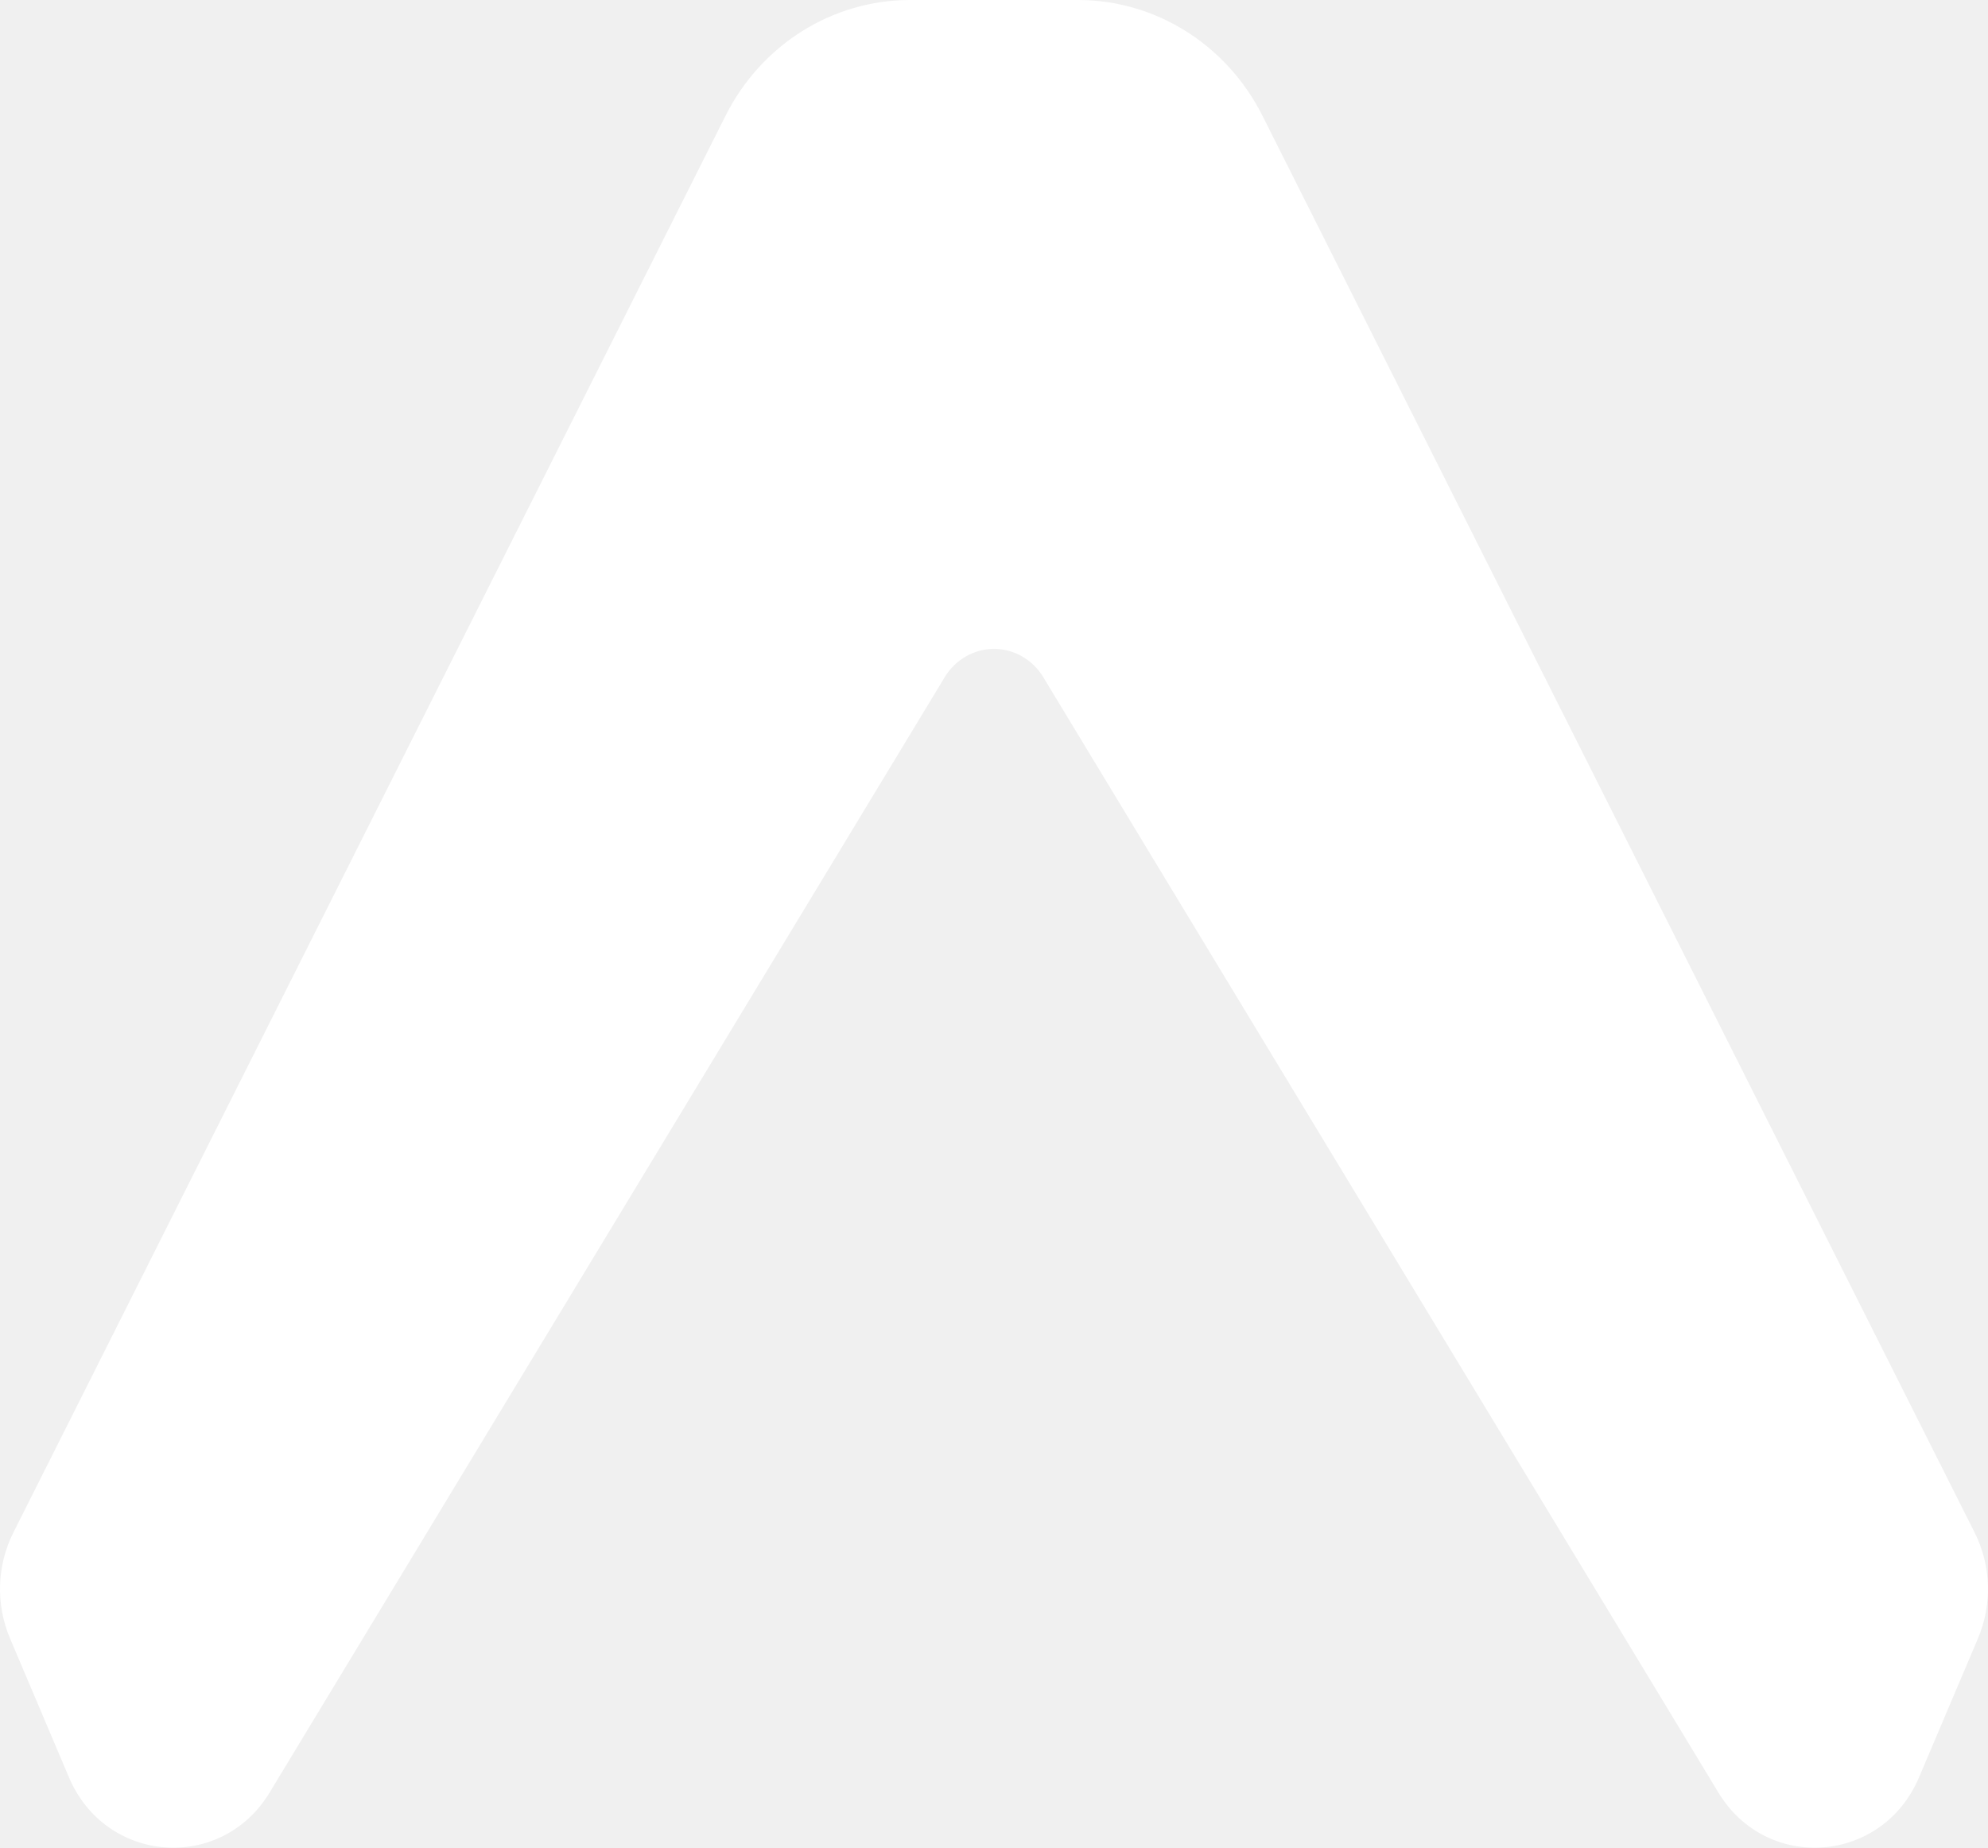
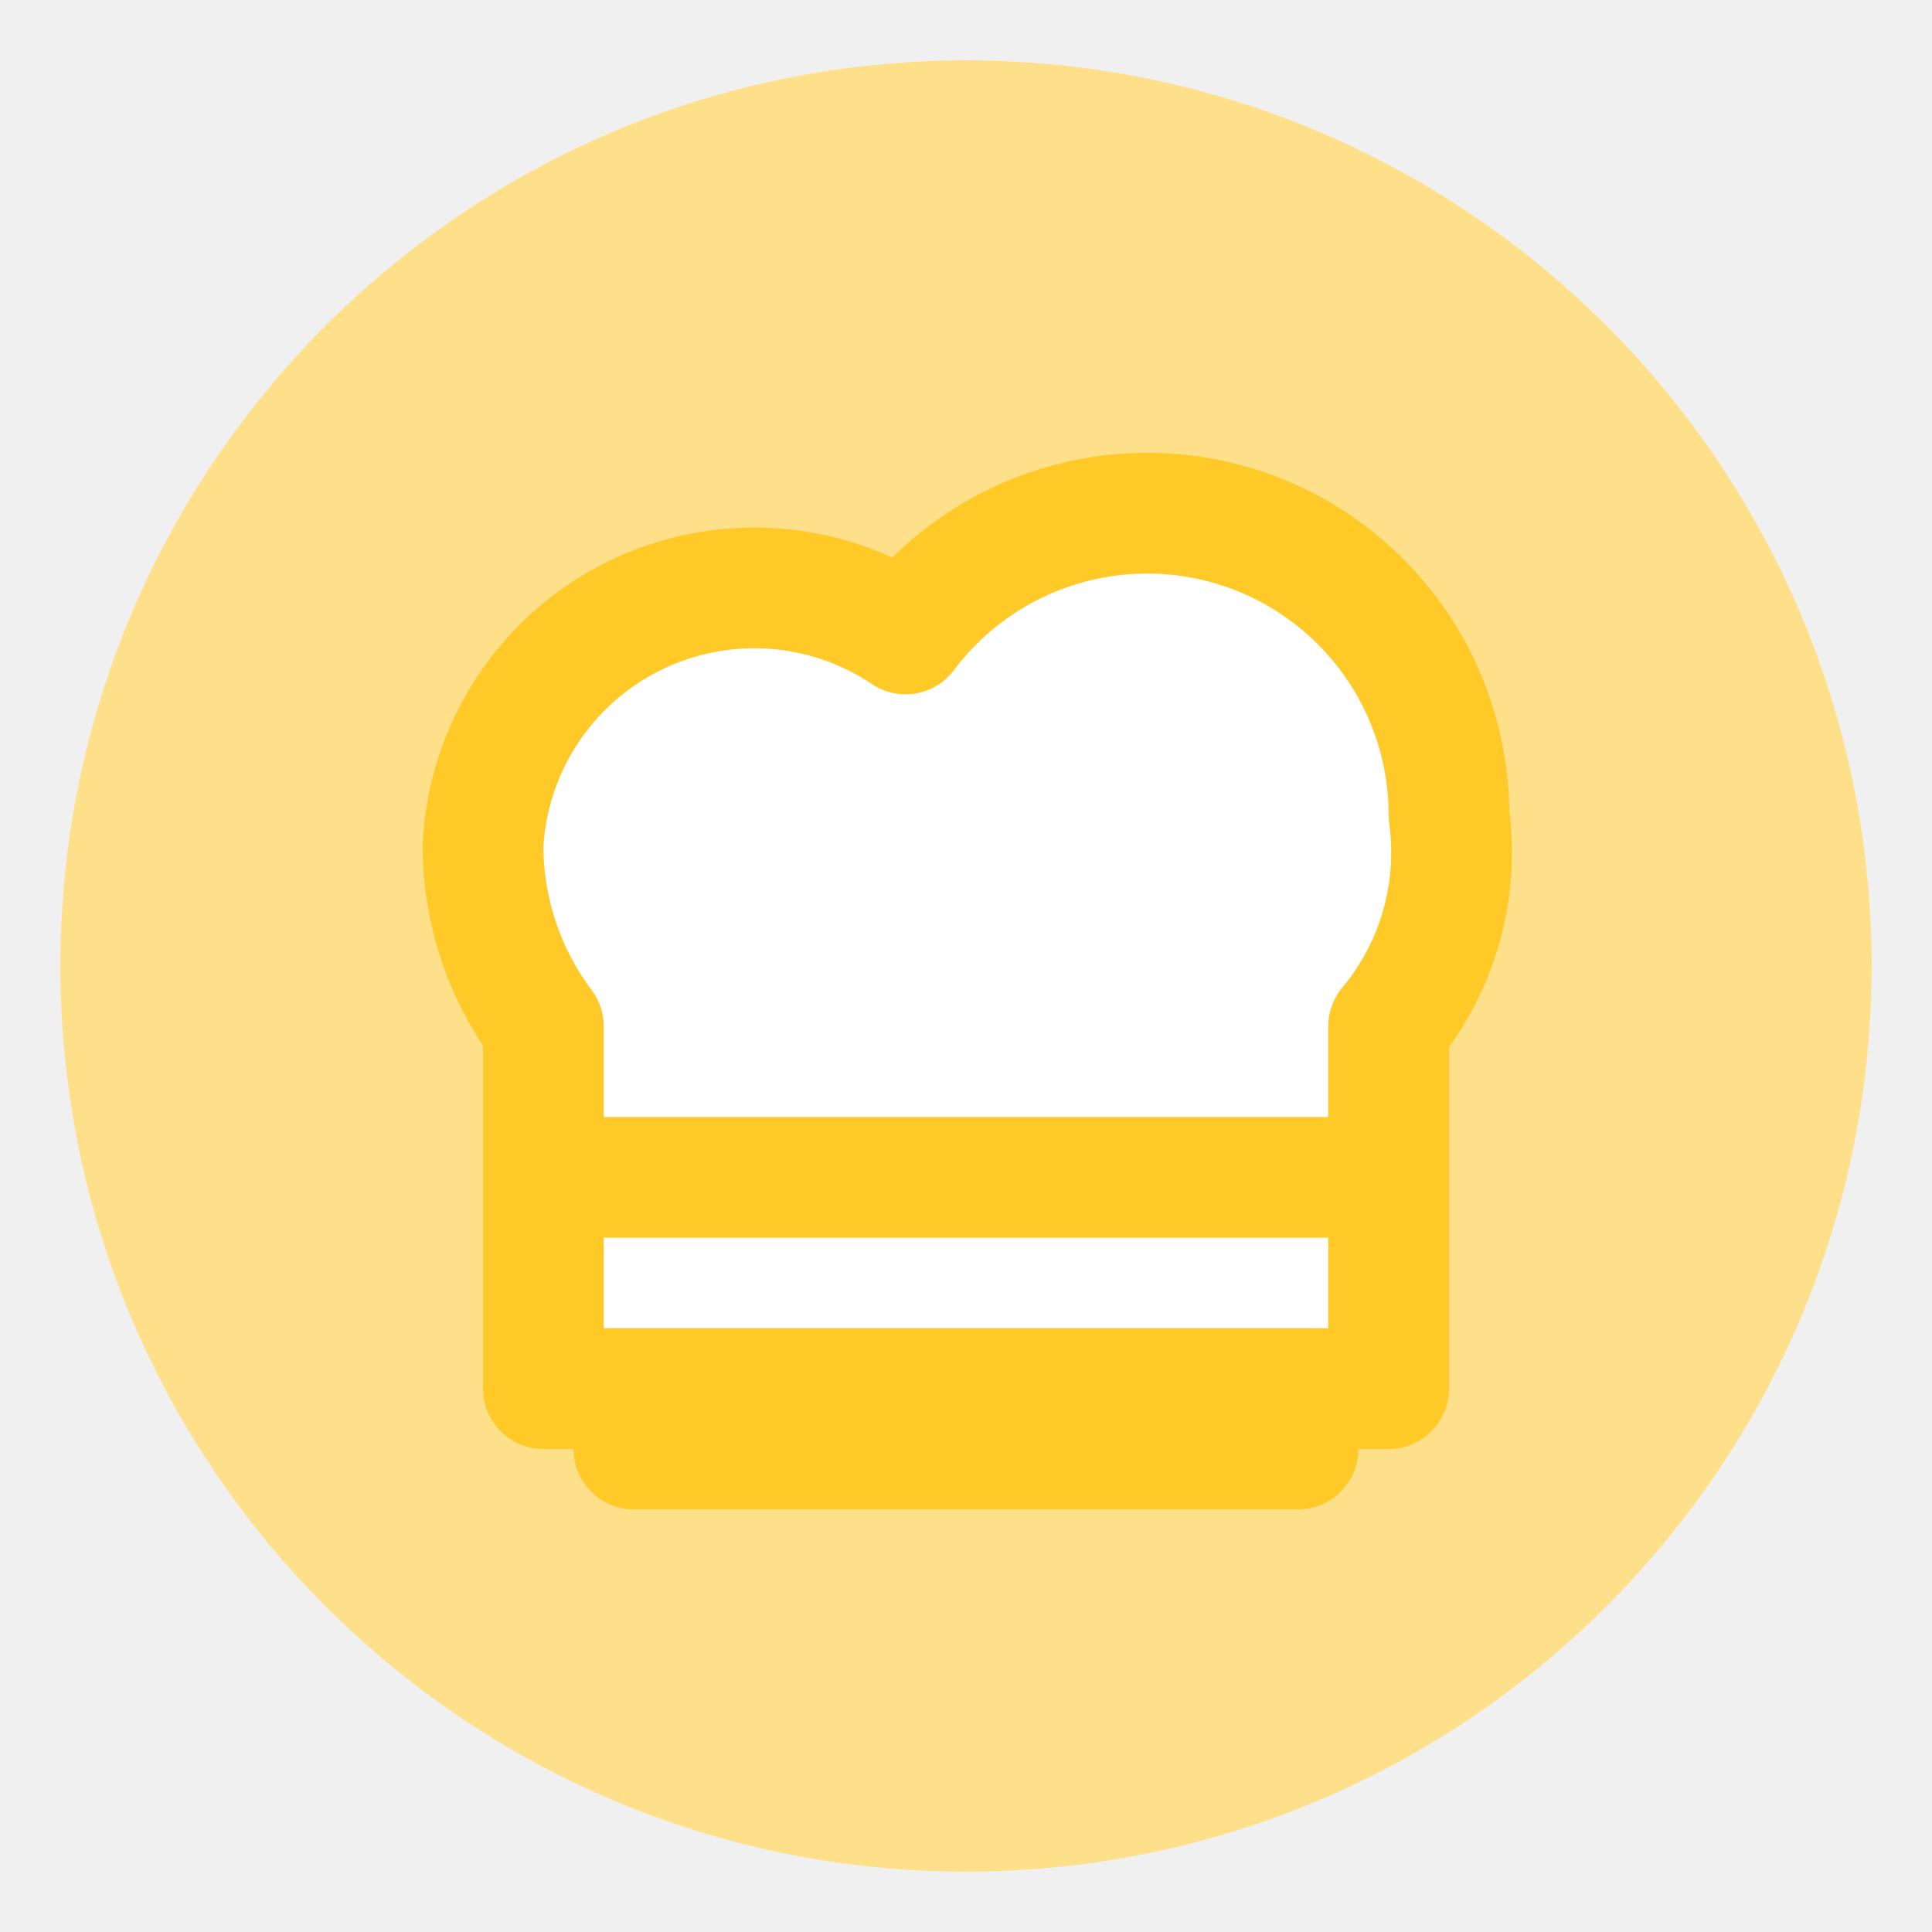
- <svg xmlns="http://www.w3.org/2000/svg" width="652" height="606" viewBox="0 0 652 606" fill="none">
-   <path d="M353.554 0H298.446C273.006 0 249.684 14.635 237.962 37.954L4.38 502.646C-1.043 513.435 -1.451 526.178 3.272 537.313L22.612 582.918C34.648 611.297 72.54 614.156 88.441 587.885L309.863 222.063C313.34 216.317 319.439 212.826 326 212.826C332.561 212.826 338.659 216.317 342.137 222.063L563.559 587.885C579.46 614.156 617.352 611.297 629.388 582.918L648.728 537.313C653.451 526.178 653.043 513.435 647.62 502.646L414.038 37.954C402.316 14.635 378.994 0 353.554 0Z" fill="white" />
+ <svg xmlns="http://www.w3.org/2000/svg" viewBox="0 0 64 64">
+   <circle cx="32" cy="32" r="30" fill="#FFE08A" />
+   <path d="M18 34a10 10 0 0 1-2-6 9 9 0 0 1 14-7 10 10 0 0 1 18 6 9 9 0 0 1-2 7v12H18Z" fill="#FFFFFF" stroke="#FFC928" stroke-width="4" stroke-linejoin="round" />
+   <path d="M19 39h26M21 48h22" fill="none" stroke="#FFC928" stroke-width="4" stroke-linecap="round" />
</svg>
